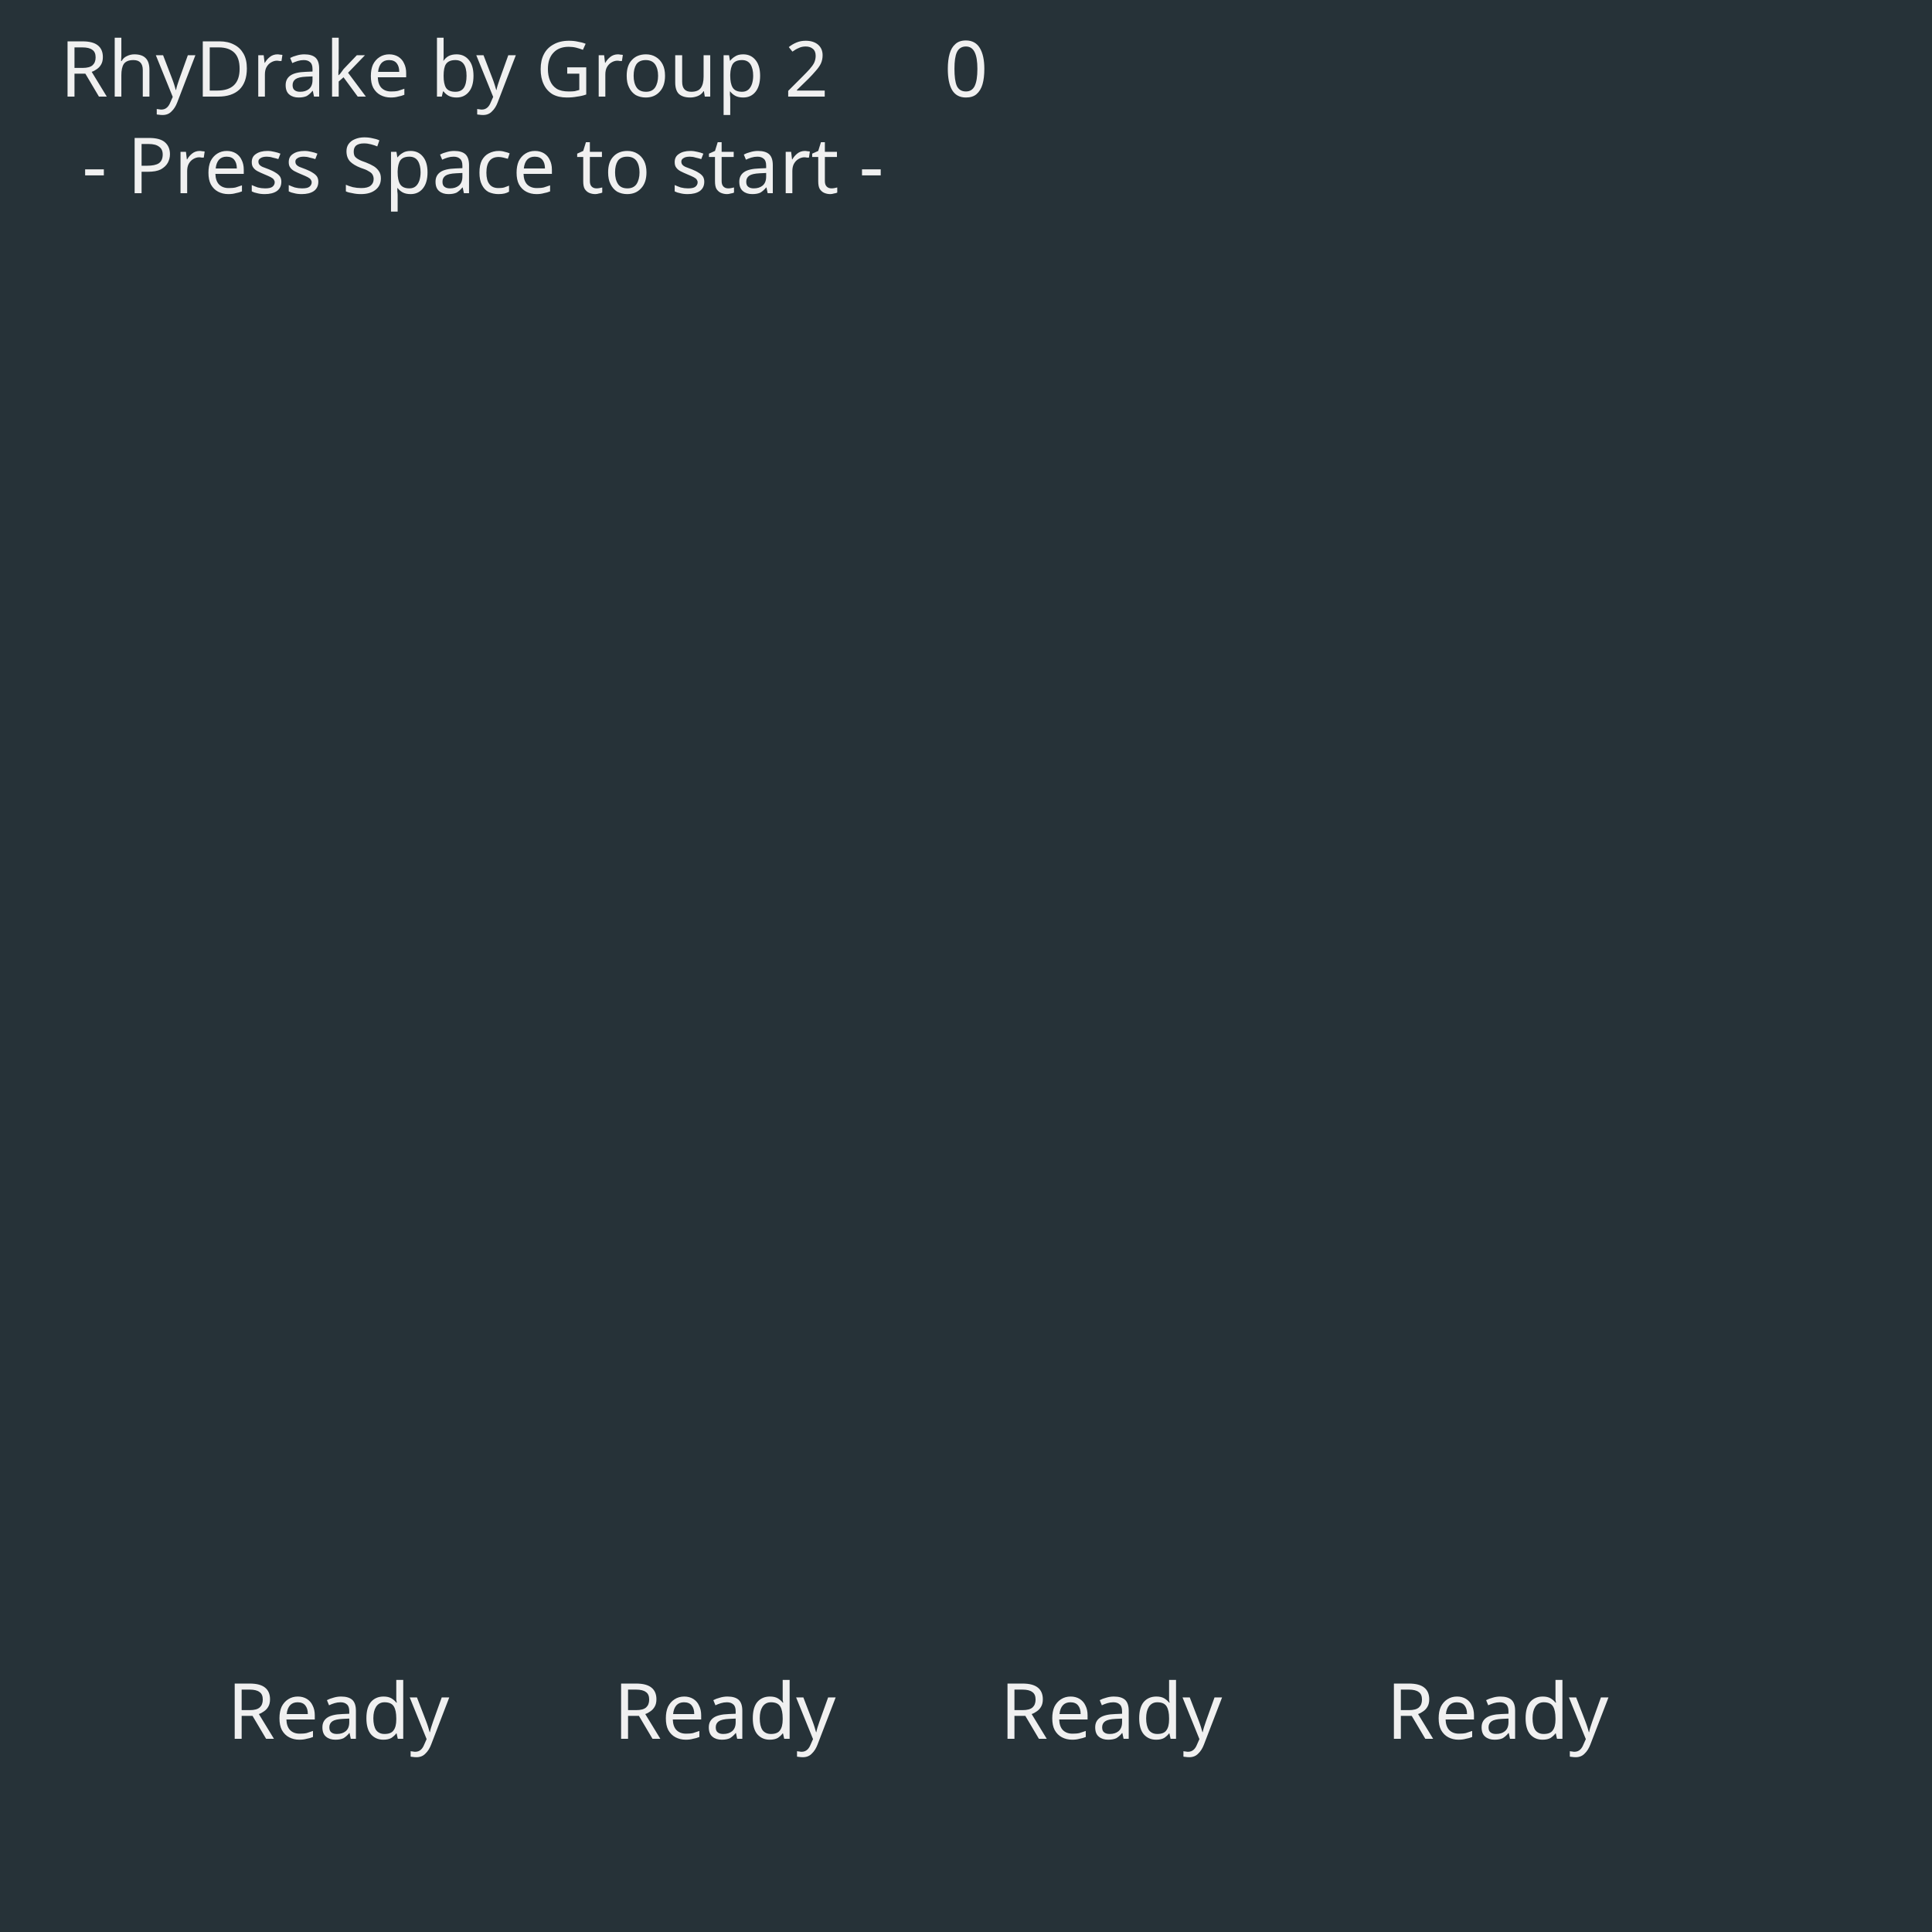
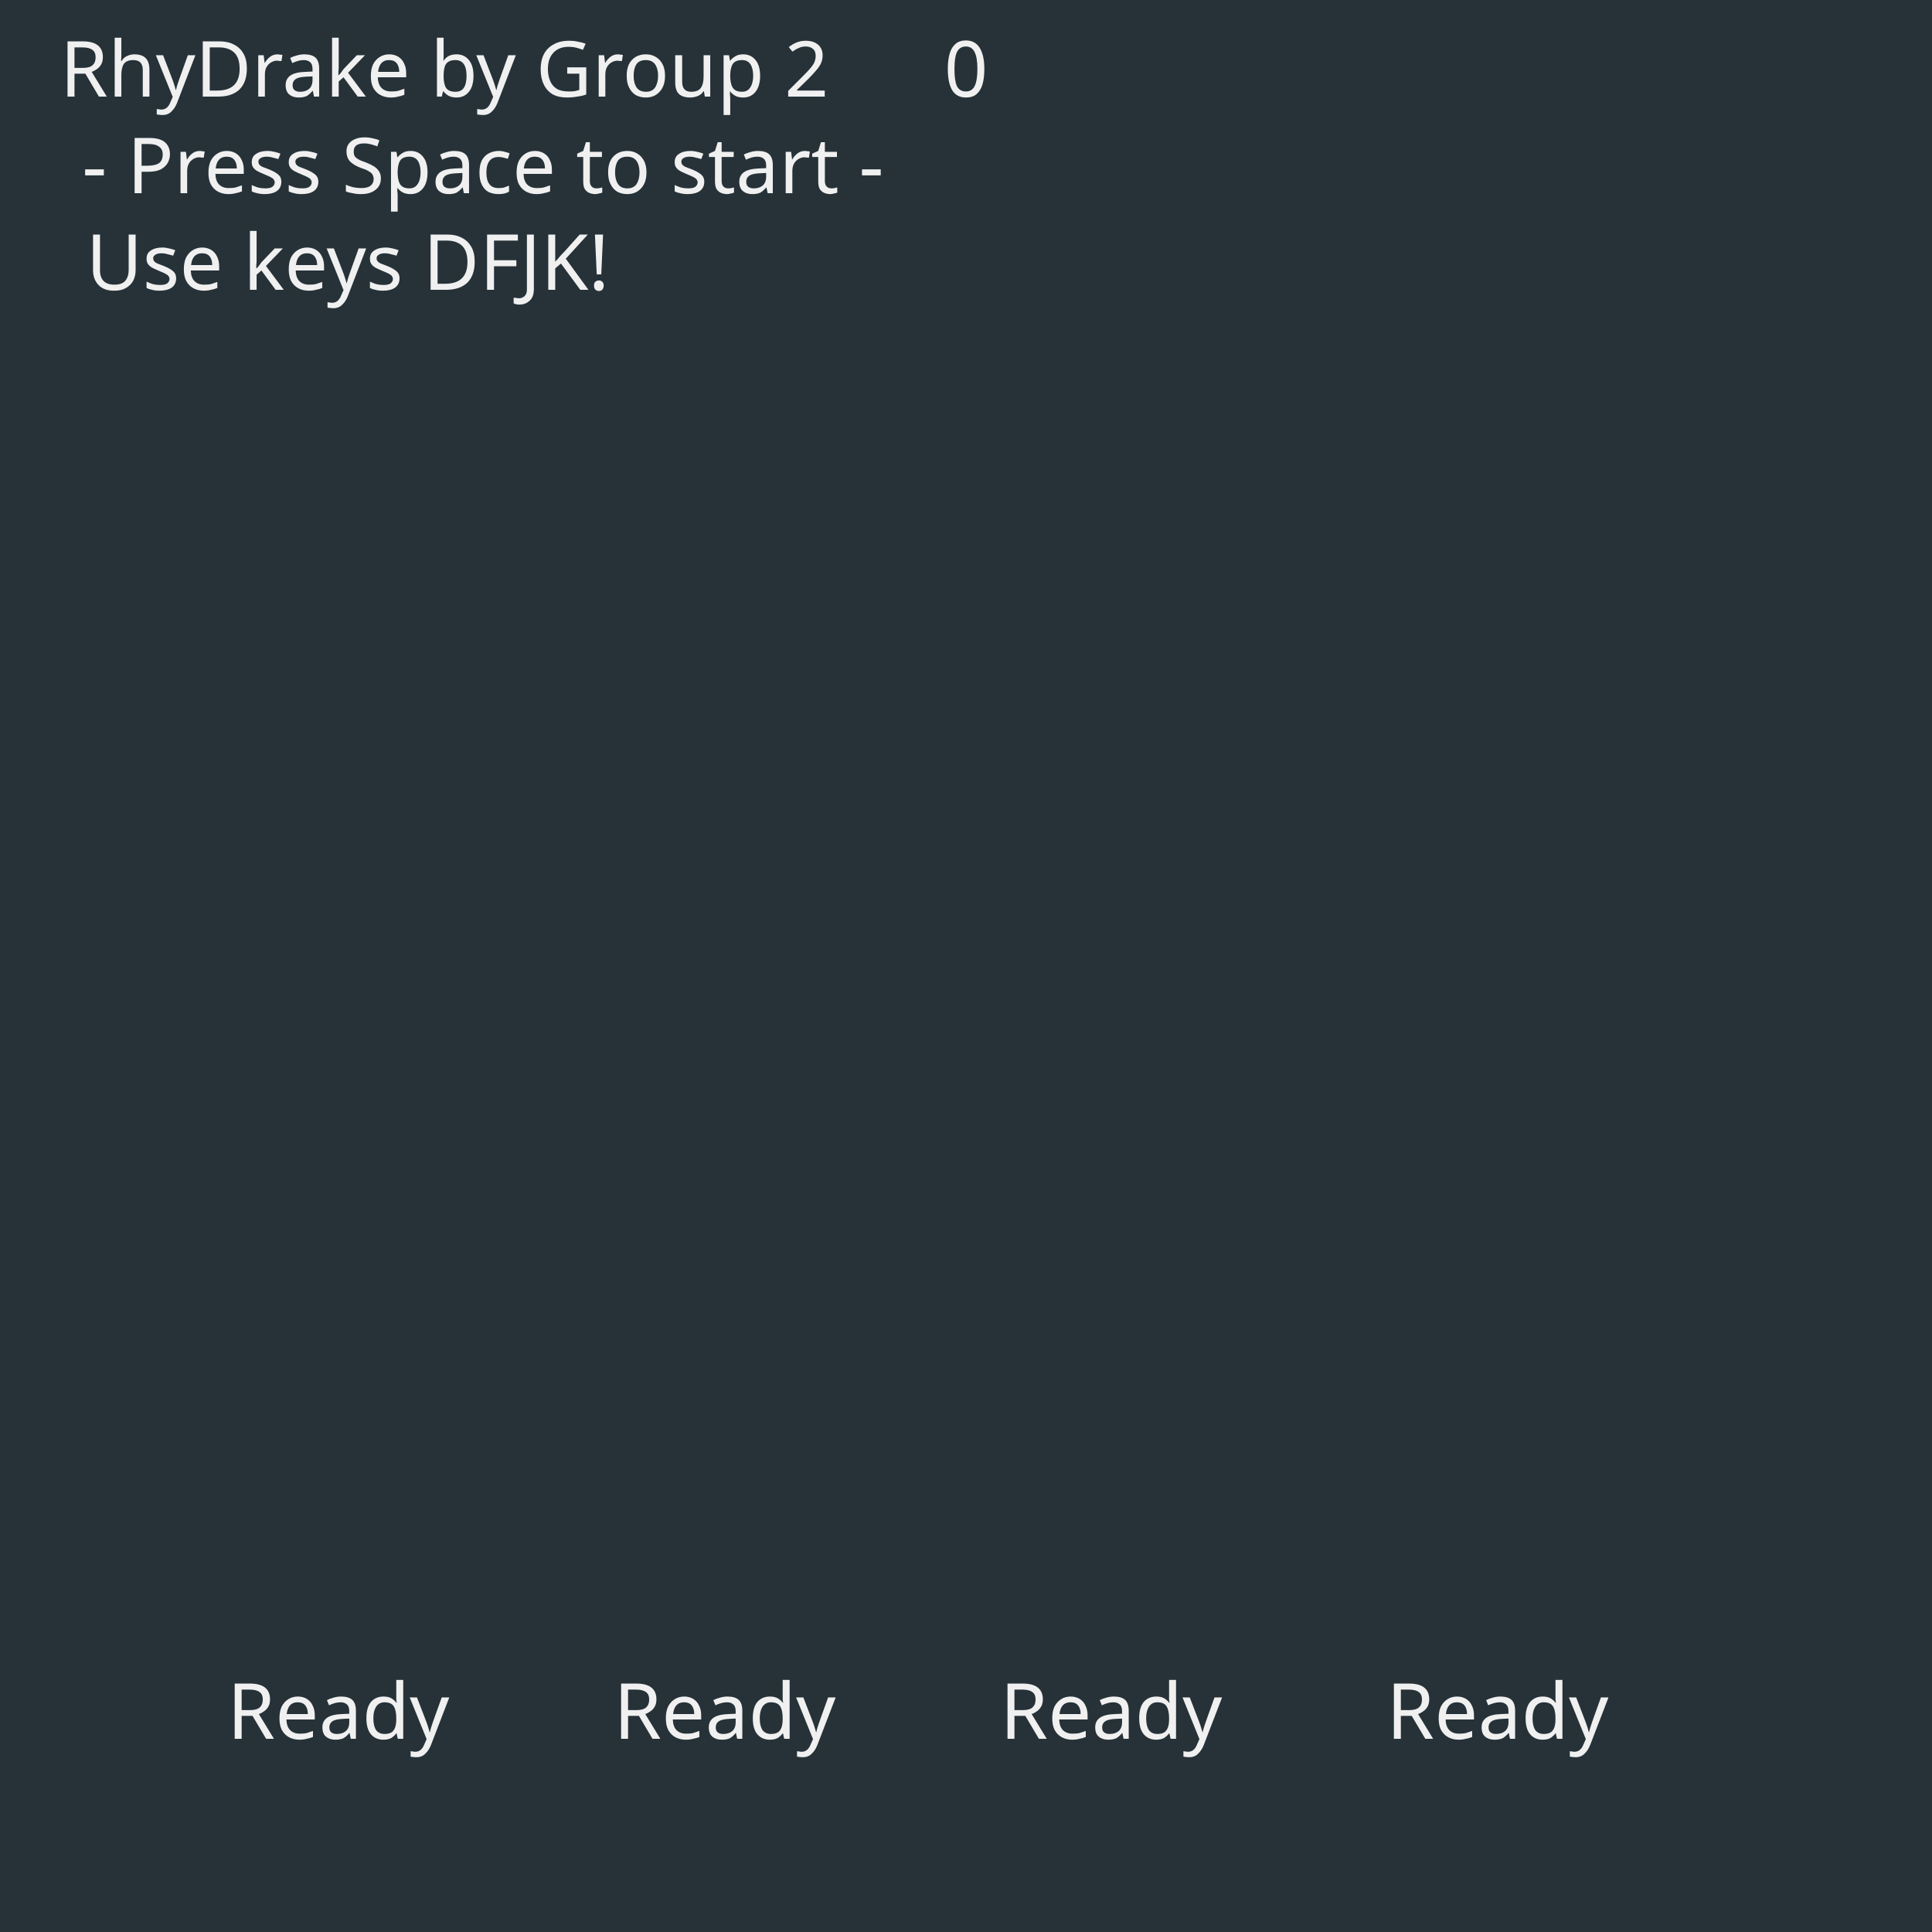
<svg xmlns="http://www.w3.org/2000/svg" viewBox="0 0 100 100" preserveAspectRatio="xMidYMid meet">
  <defs>
    <filter id="svg_1_blur" x="-50%" y="-50%" width="200%" height="200%">
      <feGaussianBlur stdDeviation="12" />
    </filter>
+     <linearGradient id="endshadgrad" x1="0%" y1="0%" x2="100%" y2="0%">
+       <stop offset="0%" style="stop-color:rgb(0,0,0);stop-opacity:0.5" />
+       <stop offset="50%" style="stop-color:rgb(0,0,0);stop-opacity:1" />
+       <stop offset="100%" style="stop-color:rgb(0,0,0);stop-opacity:0.5" />
+     </linearGradient>
  </defs>
  <rect x="-10000" y="-10000" width="20000" height="20000" style="fill:#000000" />
  <rect x="0" y="0" width="100" height="100" style="fill:#263238" />
  <line id="hitbar" y2="85" x2="50" y1="85" x1="50" stroke-width="0.25" stroke="#cfd8dc" fill="none" />
  <text id="title" xml:space="preserve" text-anchor="middle" font-family="Sans-serif" font-size="4" y="5" x="23" fill="#f0f0f0">RhyDrake by Group 2</text>
-   <text id="begintxt" xml:space="preserve" text-anchor="middle" font-family="Sans-serif" font-size="4" y="10" x="25" fill="#f0f0f0">- Press Space to start -</text>
+   <g id="begintext" fill-opacity="1">
+     <text xml:space="preserve" text-anchor="middle" font-family="Sans-serif" font-size="4" y="10" x="25" fill="#f0f0f0">- Press Space to start -</text>
+     <text xml:space="preserve" text-anchor="middle" font-family="Sans-serif" font-size="4" y="15" x="18" fill="#f0f0f0">Use keys DFJK!</text>
+   </g>
  <text id="scoretxt" xml:space="preserve" text-anchor="middle" font-family="Sans-serif" font-size="4" y="5" x="50" fill="#f0f0f0">0</text>
  <text id="ln1" xml:space="preserve" text-anchor="middle" font-family="Sans-serif" font-size="4" y="90" x="17.5" fill="#f0f0f0">Ready</text>
  <text id="ln2" xml:space="preserve" text-anchor="middle" font-family="Sans-serif" font-size="4" y="90" x="37.5" fill="#f0f0f0">Ready</text>
  <text id="ln3" xml:space="preserve" text-anchor="middle" font-family="Sans-serif" font-size="4" y="90" x="57.5" fill="#f0f0f0">Ready</text>
  <text id="ln4" xml:space="preserve" text-anchor="middle" font-family="Sans-serif" font-size="4" y="90" x="77.5" fill="#f0f0f0">Ready</text>
+   <rect id="endshadow" x="0" y="0" width="100" height="100" fill="url(#endshadgrad)" fill-opacity="0" />
  <text id="errorretard" x="98112.6" fill="#f0f0f0">aaa</text>
+   <text id="thankyou" xml:space="preserve" text-anchor="middle" font-family="Sans-serif" font-size="4" y="82.5" x="50" fill="#ef9a9a" fill-opacity="0"> Thank you for playing! Press Enter to play again.</text>
+   <text id="misst" xml:space="preserve" text-anchor="middle" font-family="Sans-serif" font-size="4" y="30" x="50" fill="#ef9a9a" />
+   <text id="badt" xml:space="preserve" text-anchor="middle" font-family="Sans-serif" font-size="4" y="37.5" x="50" fill="#ffcc80" />
+   <text id="okt" xml:space="preserve" text-anchor="middle" font-family="Sans-serif" font-size="4" y="45" x="50" fill="#fff59d" />
+   <text id="goodt" xml:space="preserve" text-anchor="middle" font-family="Sans-serif" font-size="4" y="52.5" x="50" fill="#c5e1a5" />
+   <text id="greatt" xml:space="preserve" text-anchor="middle" font-family="Sans-serif" font-size="4" y="60" x="50" fill="#80cbc4" />
+   <text id="perfectt" xml:space="preserve" text-anchor="middle" font-family="Sans-serif" font-size="4" y="67.5" x="50" fill="#ce93d8" />
+   <text id="finalscore" xml:space="preserve" text-anchor="middle" font-family="Sans-serif" font-size="4" y="75" x="50" fill="#f0f0f0" />
</svg>
